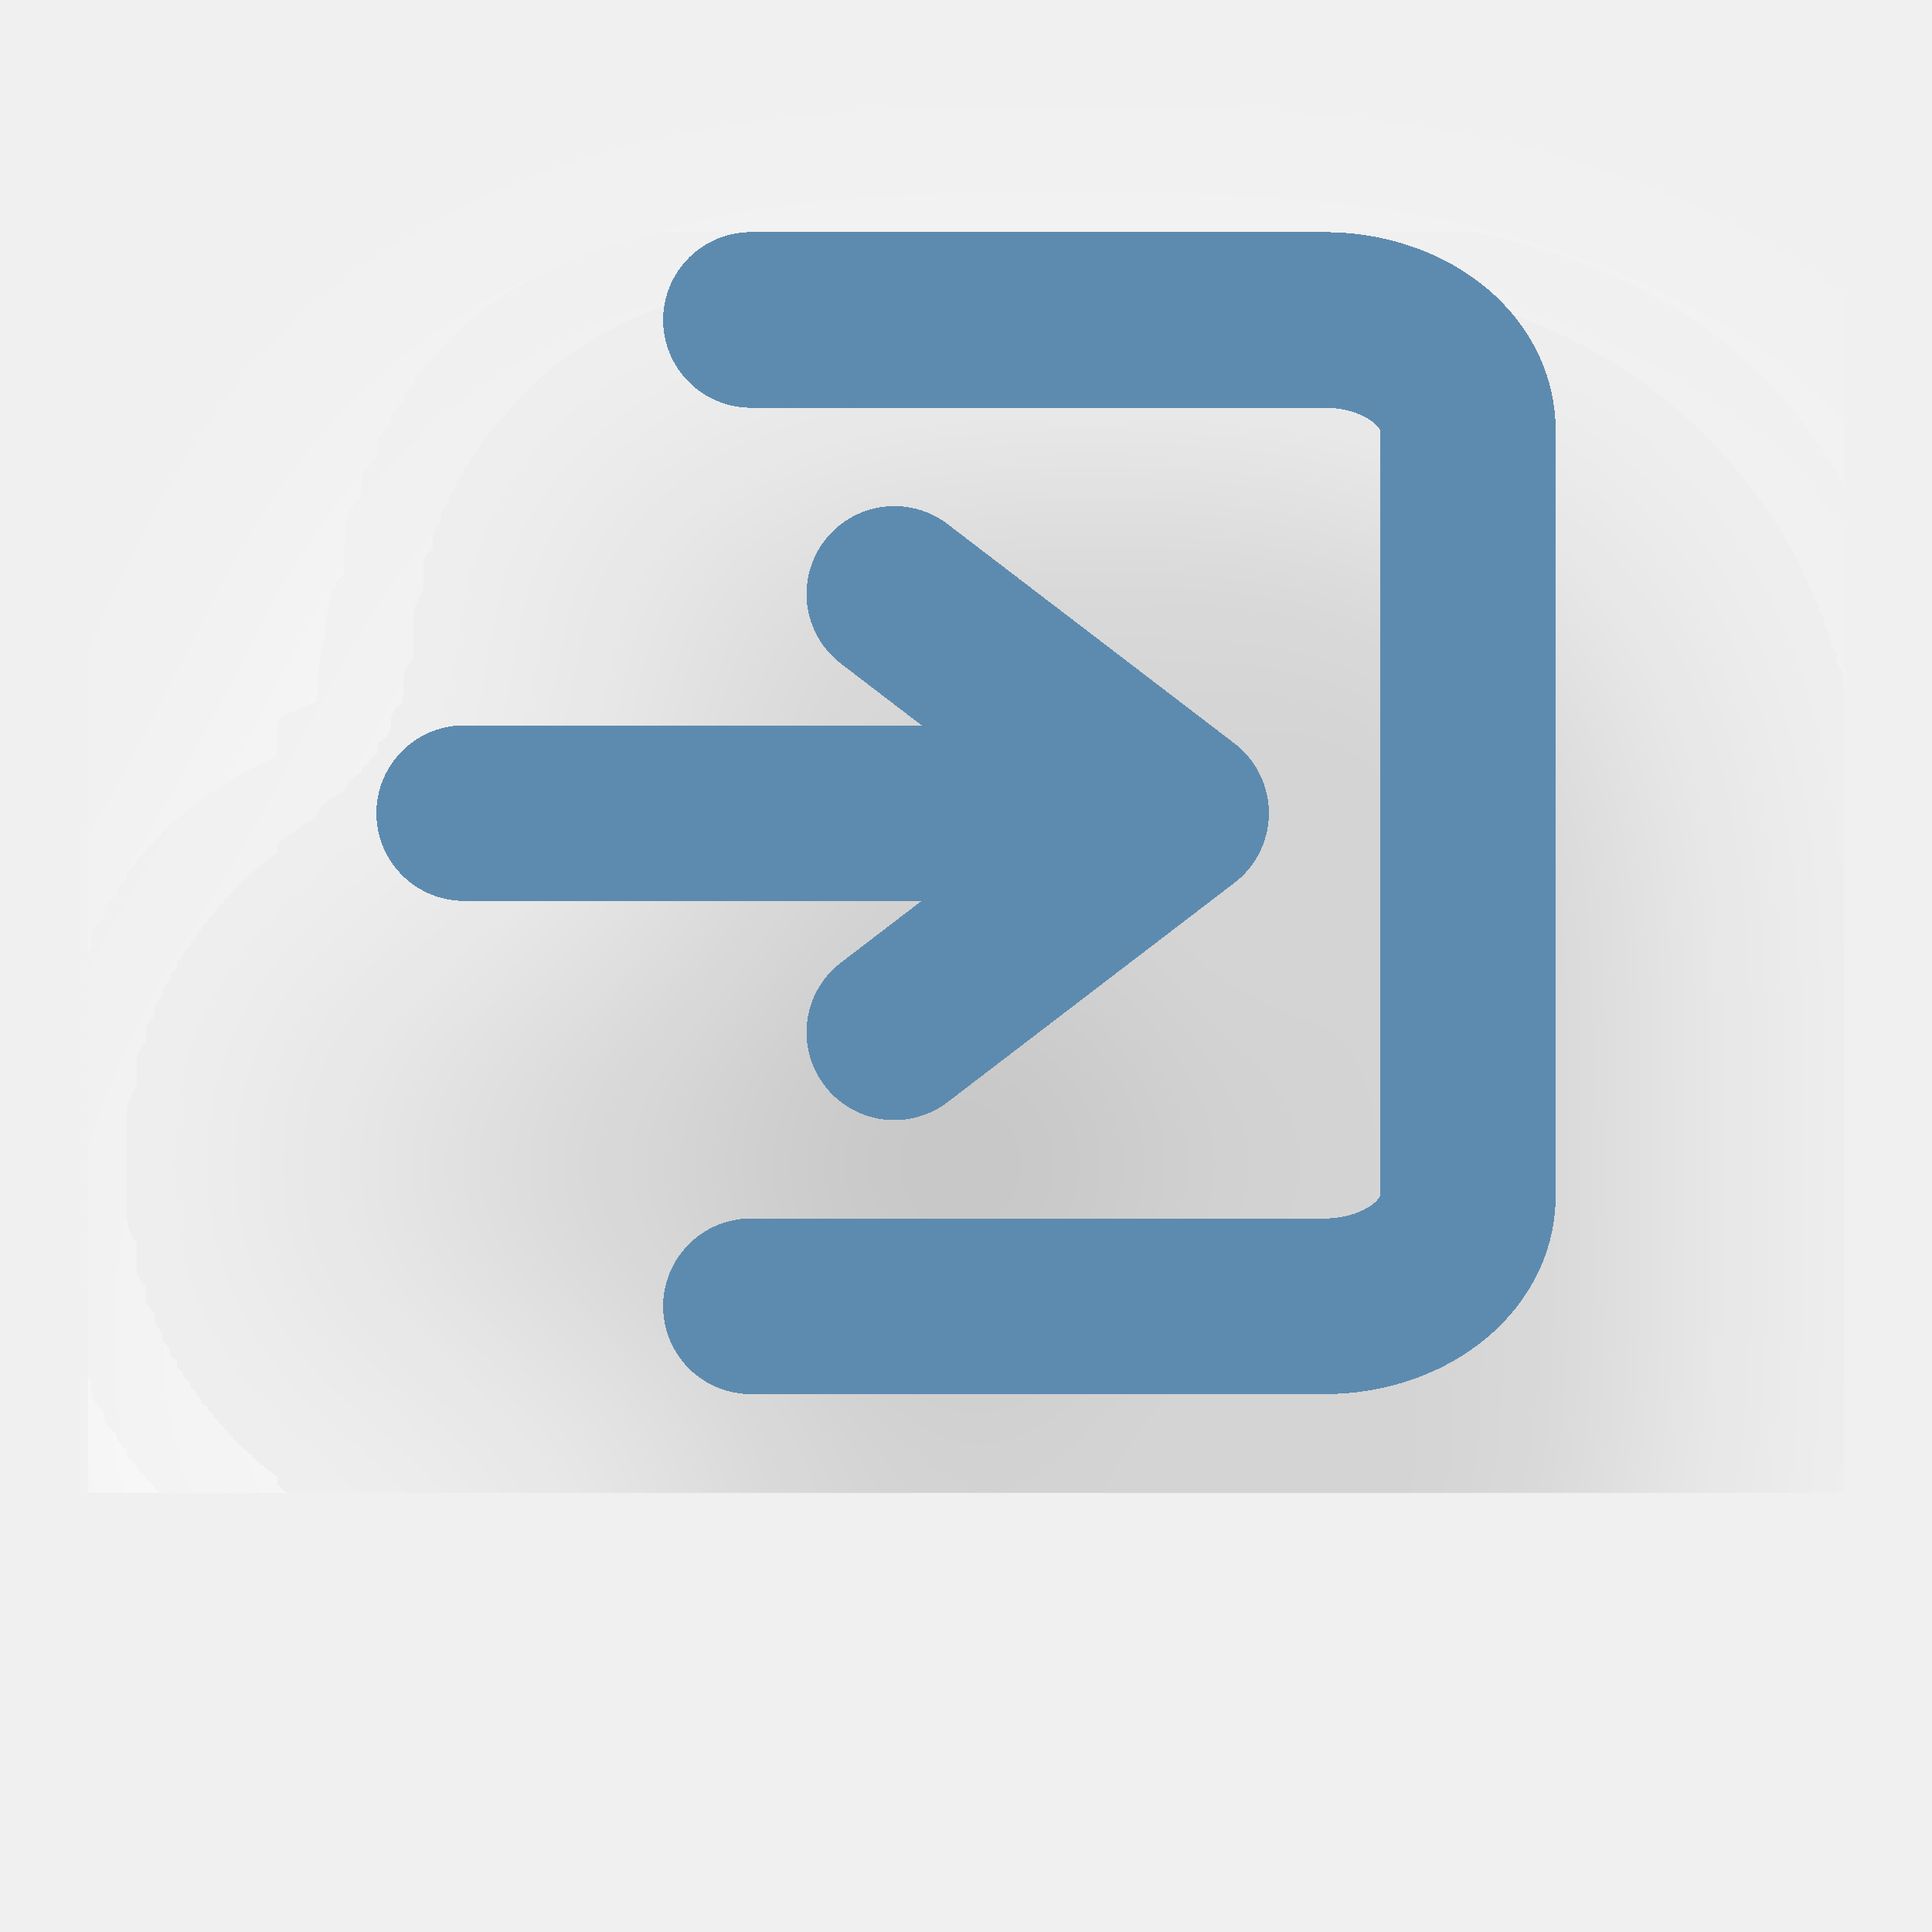
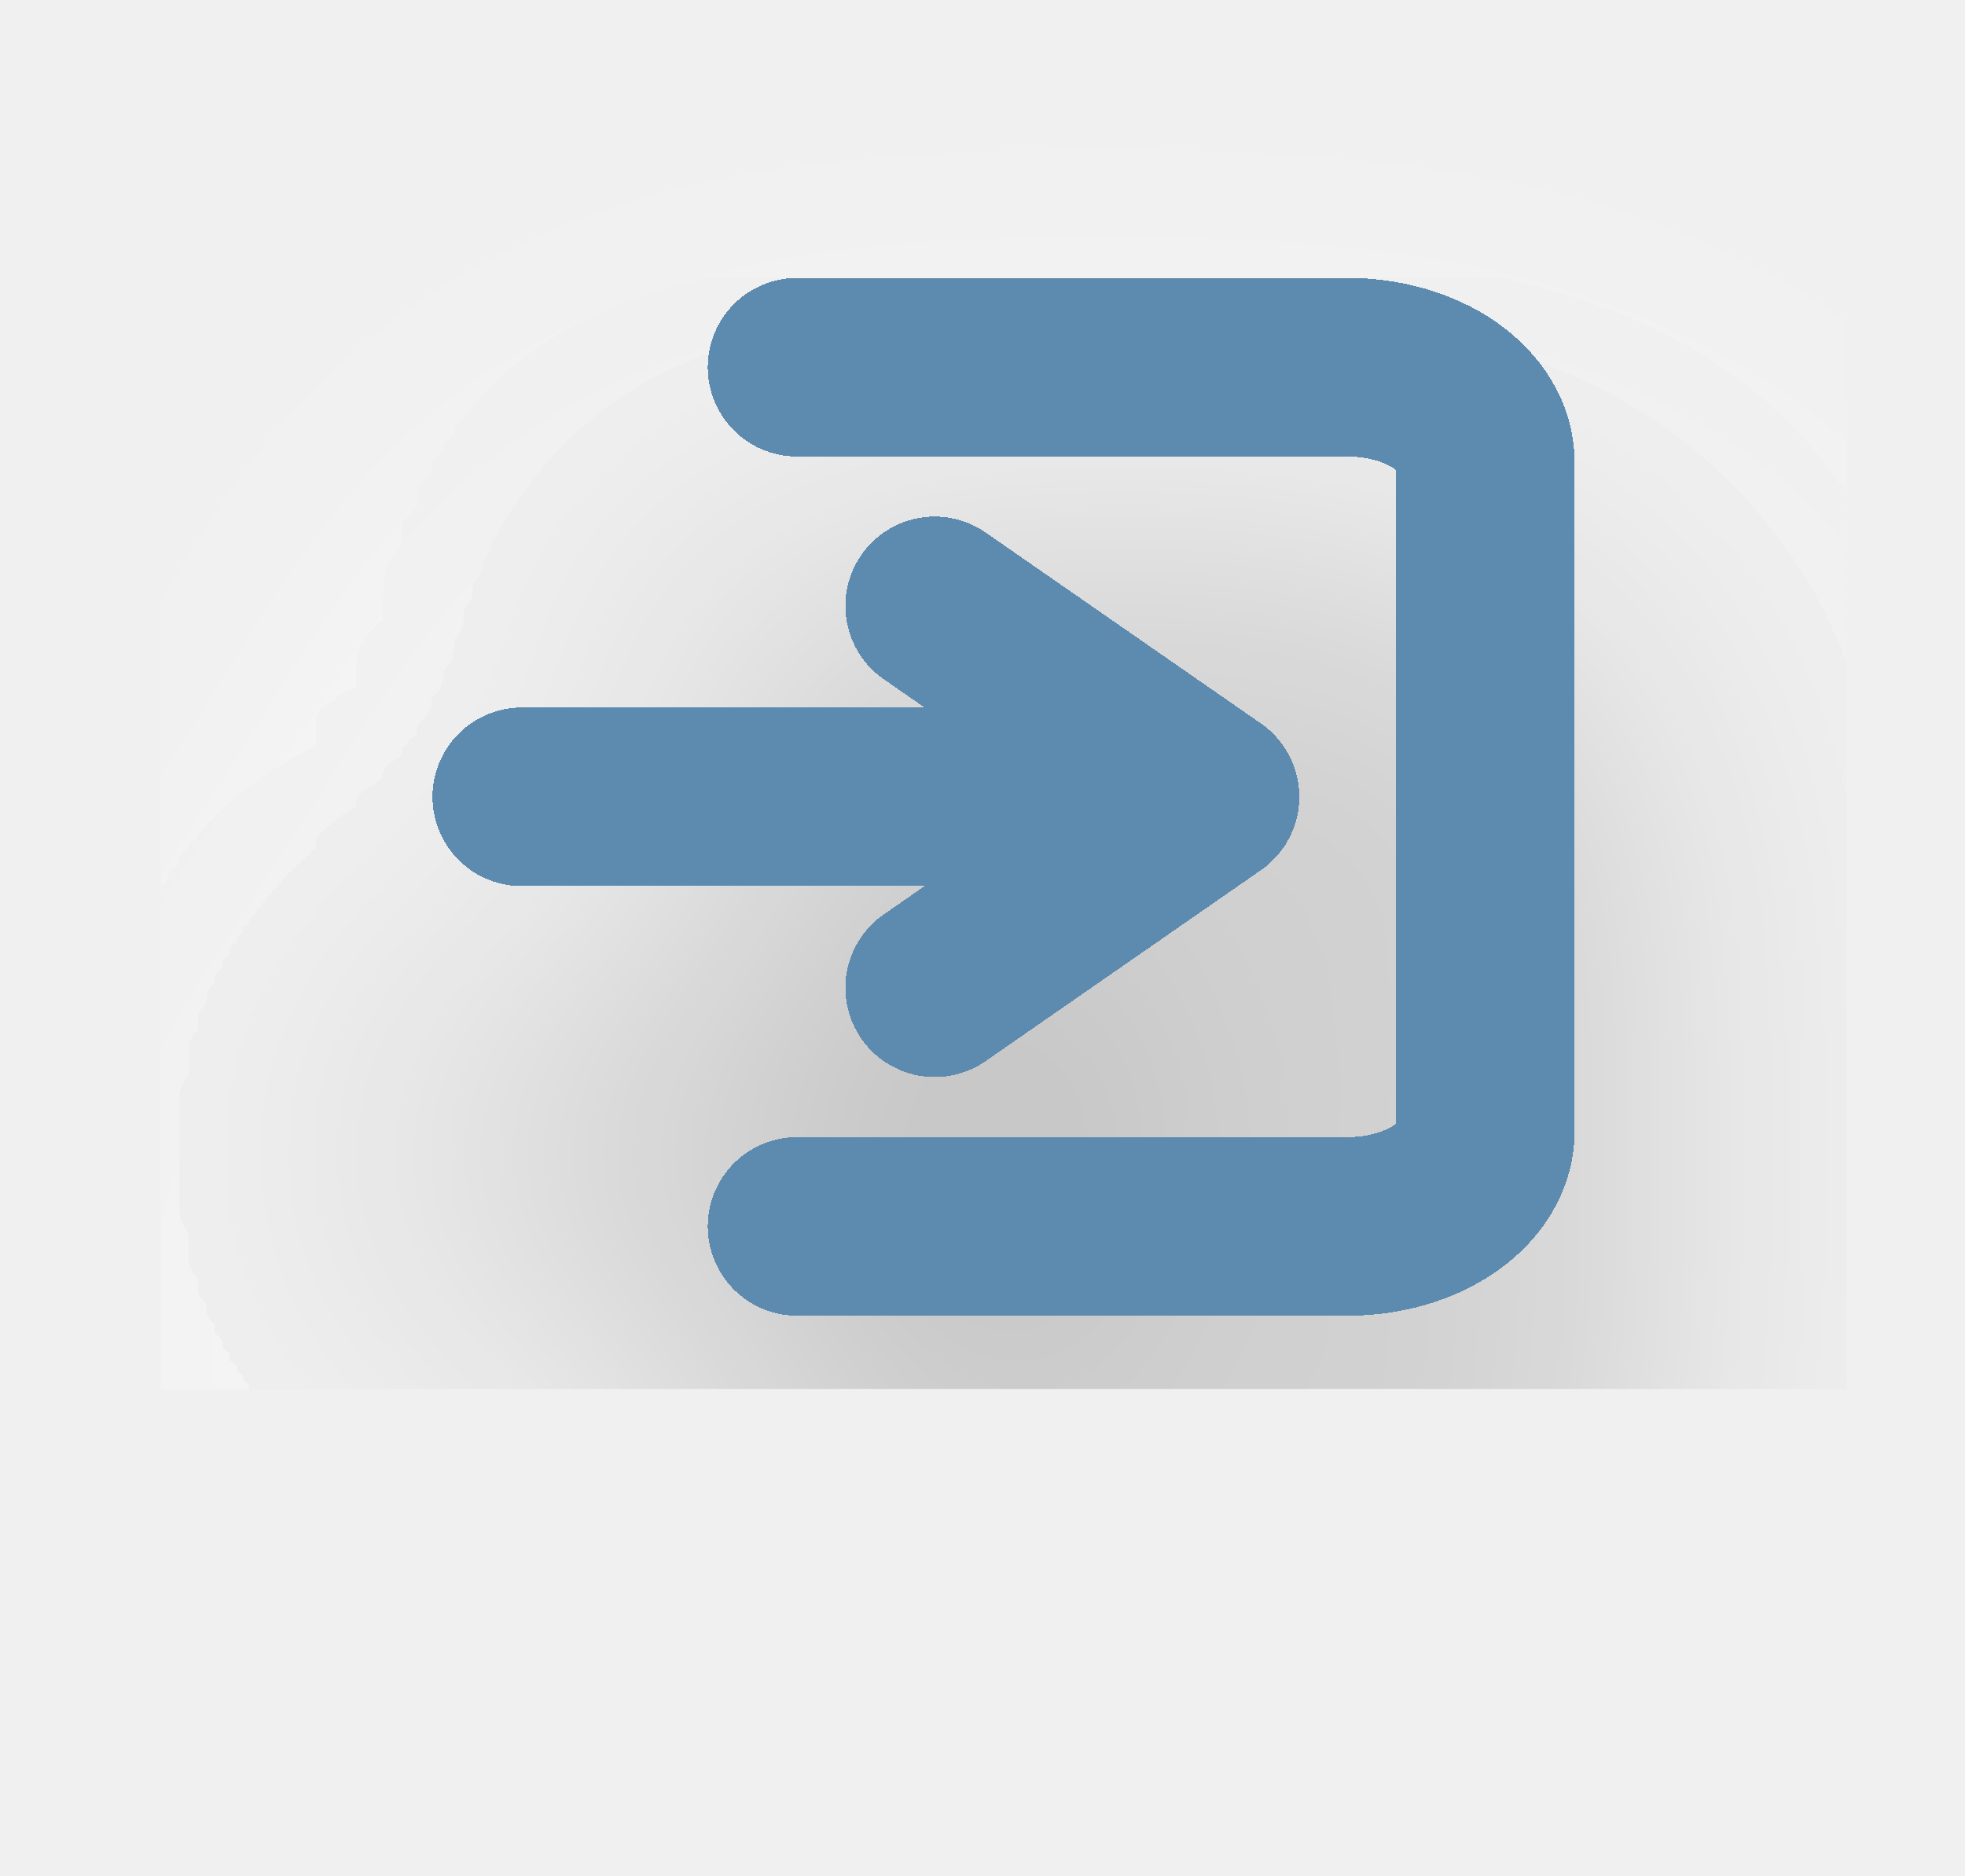
- <svg xmlns="http://www.w3.org/2000/svg" width="22" height="22" viewBox="0 0 22 22" fill="none">
-   <g clip-path="url(#clip0_353_1090)" filter="url(#filter0_d_353_1090)">
-     <g filter="url(#filter1_d_353_1090)">
-       <path d="M8.551 3.643H15.082C15.515 3.643 15.93 3.774 16.236 4.008C16.542 4.242 16.714 4.56 16.714 4.891V13.627C16.714 13.958 16.542 14.275 16.236 14.509C15.93 14.743 15.515 14.875 15.082 14.875H8.551M13.449 9.259L10.184 6.763M13.449 9.259L10.184 11.755M13.449 9.259H5.286" stroke="#5D8BAF" stroke-width="2" stroke-linecap="round" stroke-linejoin="round" shape-rendering="crispEdges" />
+ <svg xmlns="http://www.w3.org/2000/svg" width="22" height="21" viewBox="0 0 22 21" fill="none">
+   <g clip-path="url(#clip0_302_1995)" filter="url(#filter0_d_302_1995)">
+     <g filter="url(#filter1_d_302_1995)">
+       <path d="M8.924 4.112H15.089C15.497 4.112 15.889 4.225 16.178 4.425C16.467 4.626 16.63 4.897 16.63 5.181V12.663C16.63 12.947 16.467 13.219 16.178 13.419C15.889 13.62 15.497 13.732 15.089 13.732H8.924M13.547 8.922L10.465 6.784M13.547 8.922L10.465 11.06M13.547 8.922H5.842" stroke="#5D8BAF" stroke-width="2" stroke-linecap="round" stroke-linejoin="round" shape-rendering="crispEdges" />
    </g>
  </g>
  <defs>
-     <filter id="filter0_d_353_1090" x="-3" y="-2" width="28" height="25" filterUnits="userSpaceOnUse" color-interpolation-filters="sRGB">
+     <filter id="filter0_d_302_1995" x="-2.204" y="-1.008" width="26.879" height="22.56" filterUnits="userSpaceOnUse" color-interpolation-filters="sRGB">
      <feFlood flood-opacity="0" result="BackgroundImageFix" />
      <feColorMatrix in="SourceAlpha" type="matrix" values="0 0 0 0 0 0 0 0 0 0 0 0 0 0 0 0 0 0 127 0" result="hardAlpha" />
      <feOffset dy="2" />
      <feGaussianBlur stdDeviation="2" />
      <feComposite in2="hardAlpha" operator="out" />
      <feColorMatrix type="matrix" values="0 0 0 0 1 0 0 0 0 1 0 0 0 0 1 0 0 0 1 0" />
-       <feBlend mode="normal" in2="BackgroundImageFix" result="effect1_dropShadow_353_1090" />
-       <feBlend mode="normal" in="SourceGraphic" in2="effect1_dropShadow_353_1090" result="shape" />
+       <feBlend mode="normal" in2="BackgroundImageFix" result="effect1_dropShadow_302_1995" />
+       <feBlend mode="normal" in="SourceGraphic" in2="effect1_dropShadow_302_1995" result="shape" />
    </filter>
-     <filter id="filter1_d_353_1090" x="0.286" y="2.643" width="21.429" height="21.232" filterUnits="userSpaceOnUse" color-interpolation-filters="sRGB">
+     <filter id="filter1_d_302_1995" x="0.842" y="3.112" width="20.788" height="19.62" filterUnits="userSpaceOnUse" color-interpolation-filters="sRGB">
      <feFlood flood-opacity="0" result="BackgroundImageFix" />
      <feColorMatrix in="SourceAlpha" type="matrix" values="0 0 0 0 0 0 0 0 0 0 0 0 0 0 0 0 0 0 127 0" result="hardAlpha" />
      <feOffset dy="4" />
      <feGaussianBlur stdDeviation="2" />
      <feComposite in2="hardAlpha" operator="out" />
      <feColorMatrix type="matrix" values="0 0 0 0 0 0 0 0 0 0 0 0 0 0 0 0 0 0 0.25 0" />
-       <feBlend mode="normal" in2="BackgroundImageFix" result="effect1_dropShadow_353_1090" />
-       <feBlend mode="normal" in="SourceGraphic" in2="effect1_dropShadow_353_1090" result="shape" />
+       <feBlend mode="normal" in2="BackgroundImageFix" result="effect1_dropShadow_302_1995" />
+       <feBlend mode="normal" in="SourceGraphic" in2="effect1_dropShadow_302_1995" result="shape" />
    </filter>
-     <clipPath id="clip0_353_1090">
-       <rect width="20" height="17" fill="white" transform="translate(1)" />
+     <clipPath id="clip0_302_1995">
+       <rect width="18.879" height="14.56" fill="white" transform="translate(1.79639 0.992065)" />
    </clipPath>
  </defs>
</svg>
